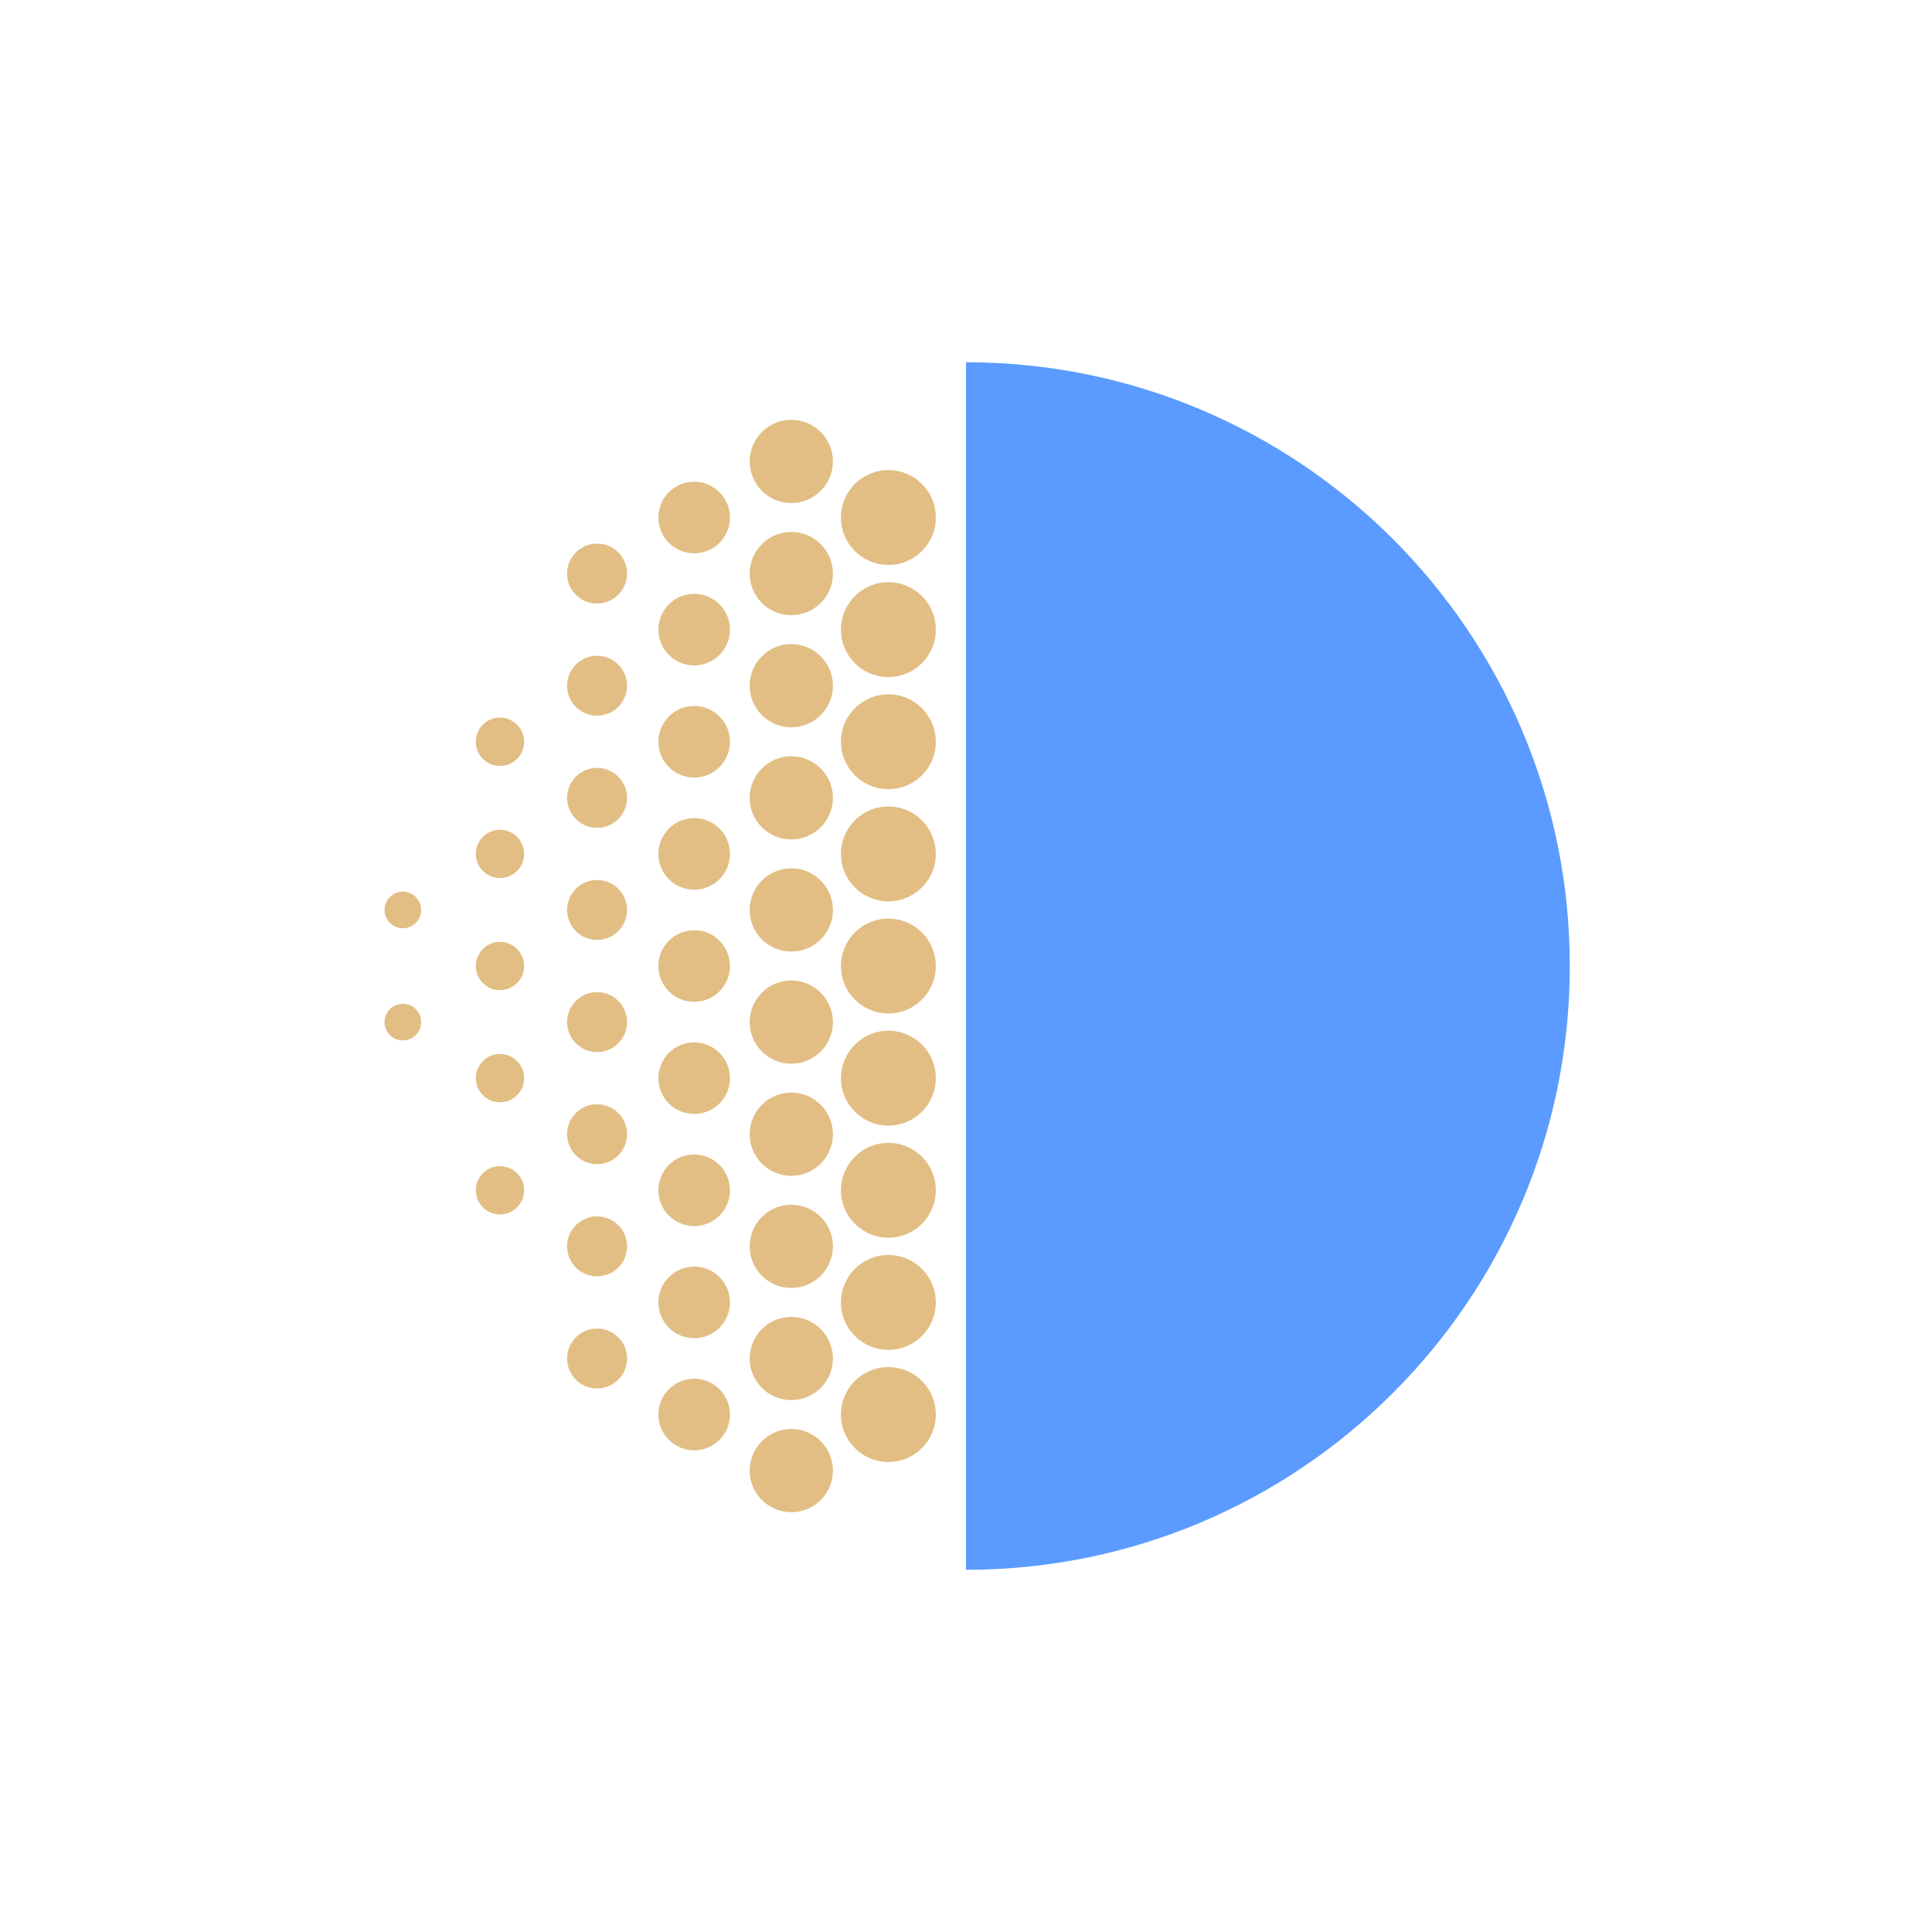
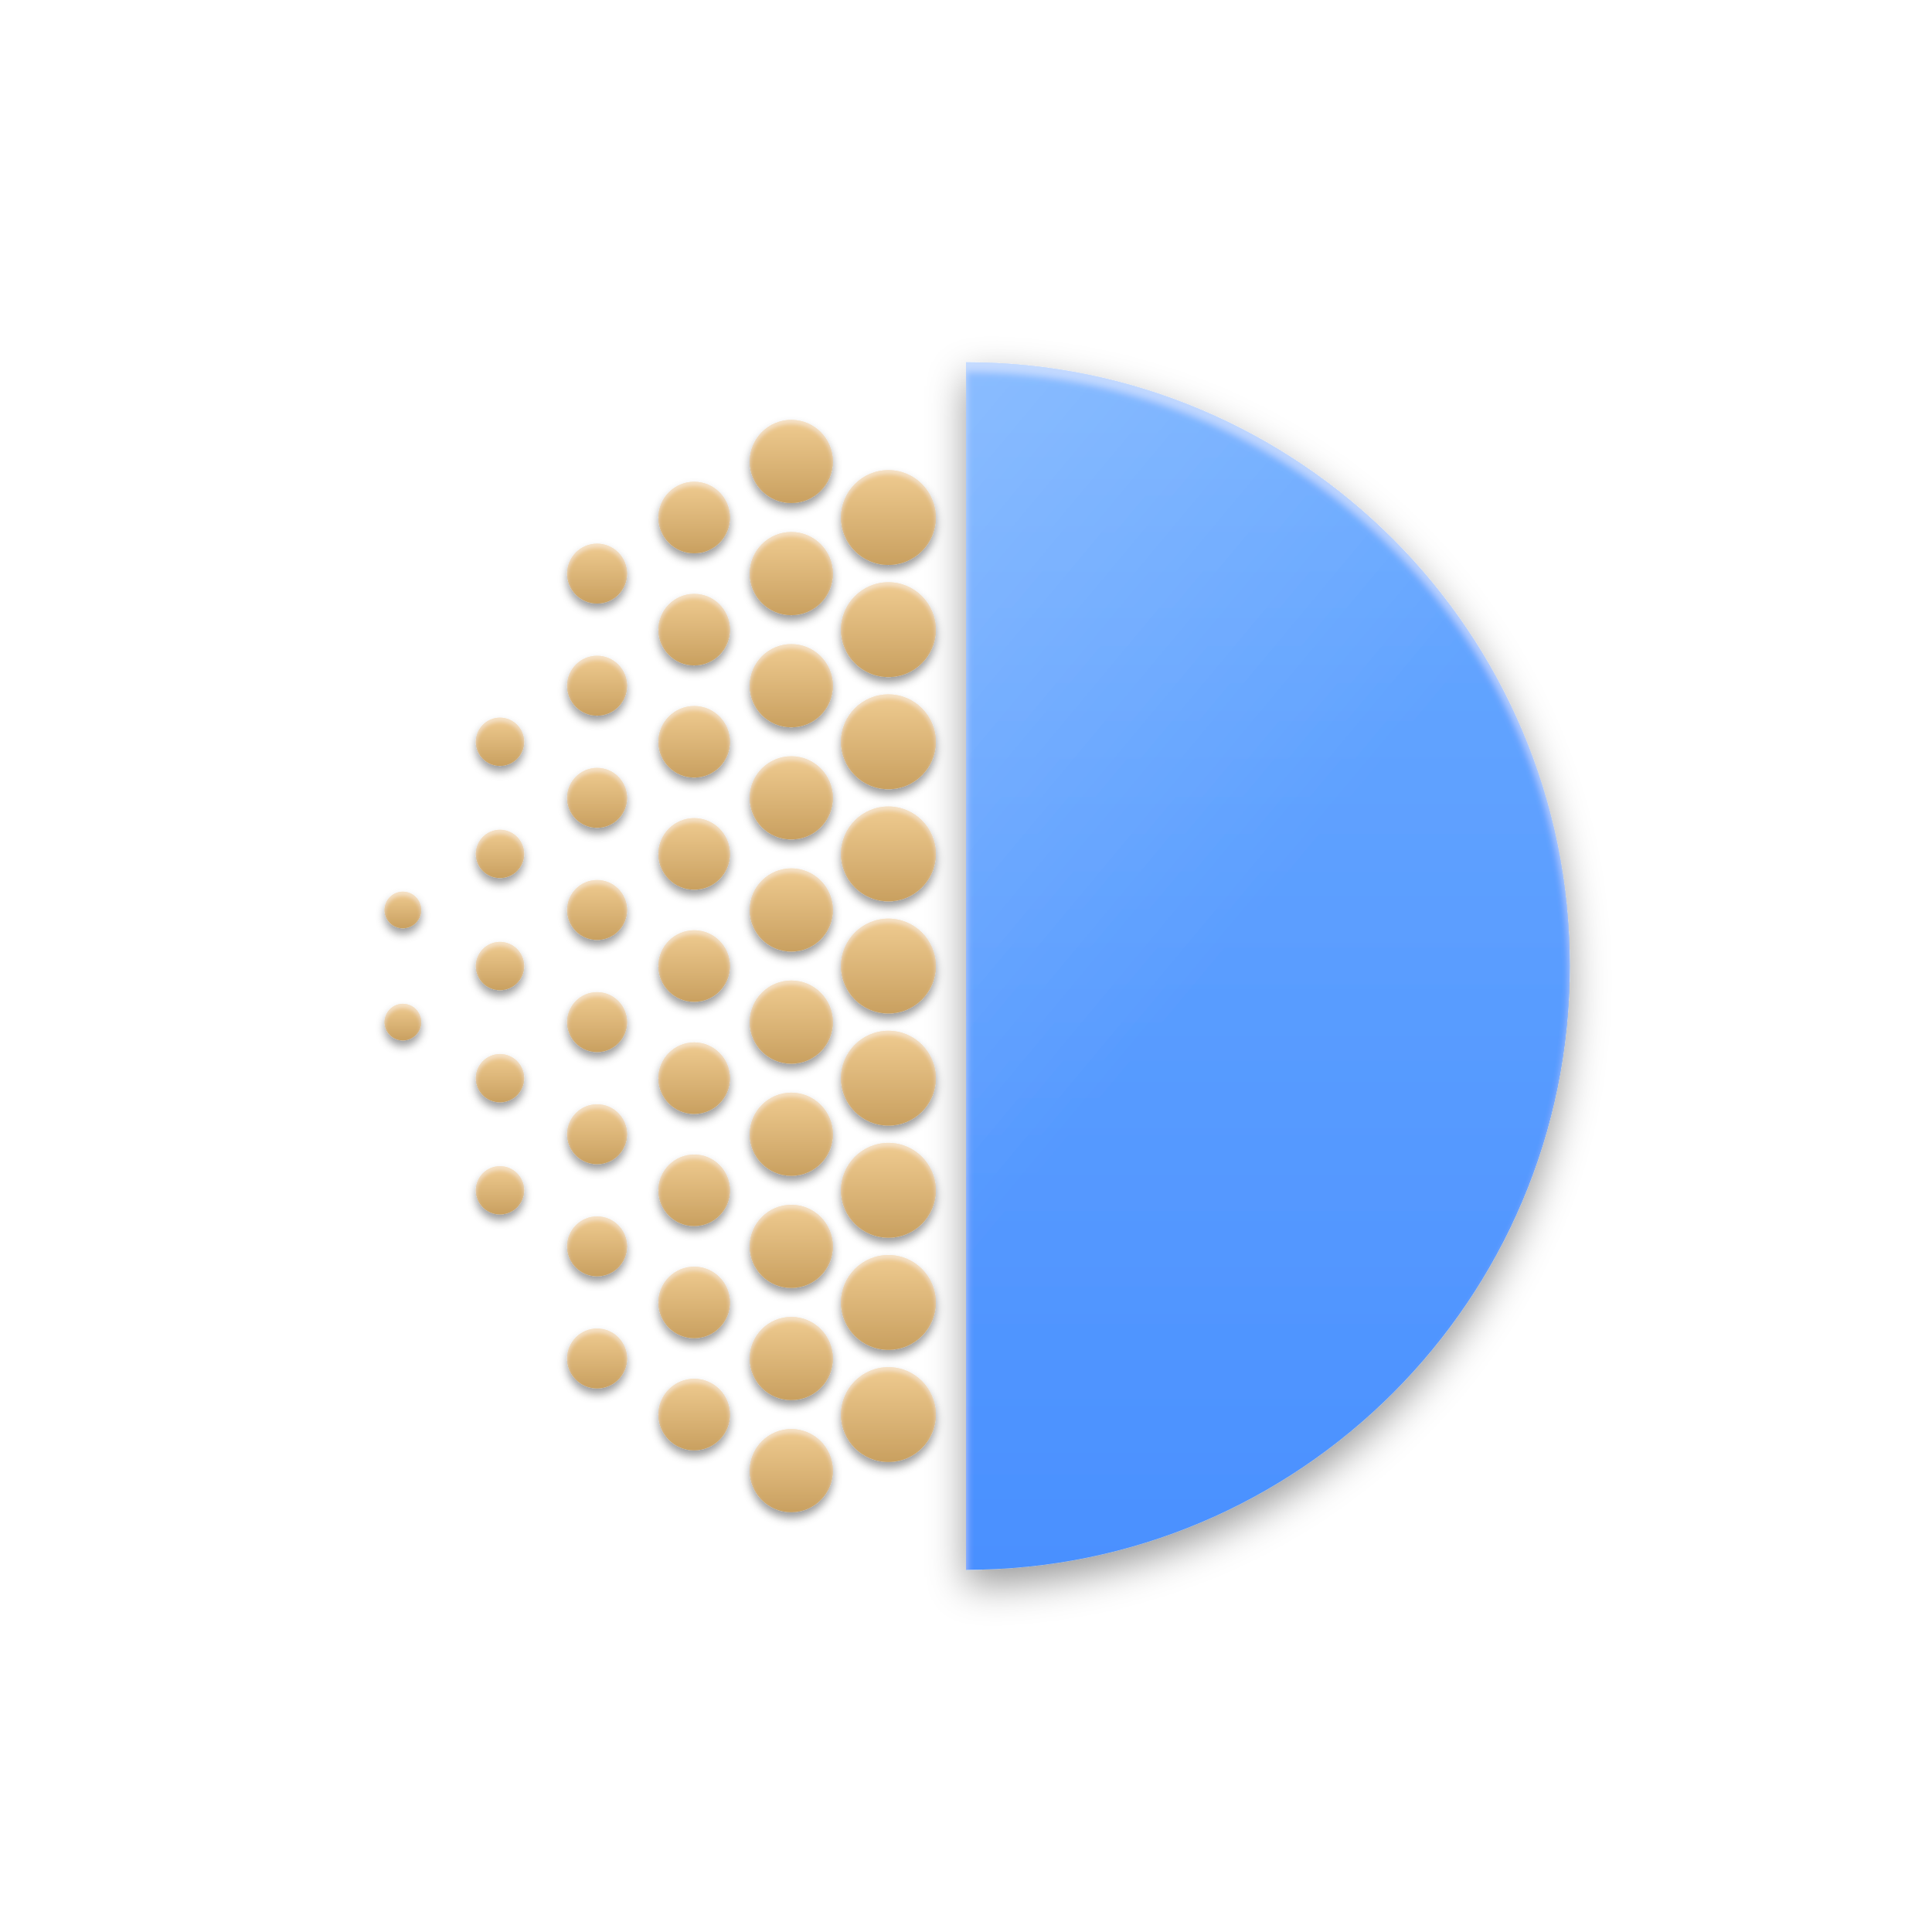
<svg xmlns="http://www.w3.org/2000/svg" width="1024" height="1024" viewBox="0 0 1024 1024">
+   <defs>
+     <linearGradient id="glass" x1="0" y1="0" x2="0" y2="1">
+       <stop offset="0" stop-color="#6AAAFF" />
+       <stop offset="1" stop-color="#4A90FF" />
+     </linearGradient>
+     <linearGradient id="sand" x1="0" y1="0" x2="0" y2="1">
+       <stop offset="0" stop-color="#EFCB90" />
+       <stop offset="1" stop-color="#C9A060" />
+     </linearGradient>
+     <linearGradient id="sheen" x1="0" y1="0" x2="0.6" y2="1">
+       <stop offset="0" stop-color="#FFFFFF" stop-opacity="0.22" />
+       <stop offset="0.55" stop-color="#FFFFFF" stop-opacity="0" />
+     </linearGradient>
+     <filter id="gs" x="-20%" y="-20%" width="140%" height="150%">
+       <feOffset dy="0.7" in="SourceAlpha" result="o" />
+       <feGaussianBlur stdDeviation="0.875" in="o" result="b" />
+       <feColorMatrix in="b" type="matrix" values="0 0 0 0 0 0 0 0 0 0 0 0 0 0 0 0 0 0 0.4 0" result="sh" />
+       <feGaussianBlur stdDeviation="0.175" in="SourceAlpha" result="ib" />
+       <feOffset dy="0.438" in="ib" result="io" />
+       <feComposite in="io" in2="SourceAlpha" operator="arithmetic" k2="-1" k3="1" result="in" />
+       <feColorMatrix in="in" type="matrix" values="0 0 0 0 1 0 0 0 0 1 0 0 0 0 1 0 0 0 0.4 0" result="hl" />
+       <feMerge>
+         <feMergeNode in="sh" />
+         <feMergeNode in="SourceGraphic" />
+         <feMergeNode in="hl" />
+       </feMerge>
+     </filter>
+     <filter id="ss" x="-20%" y="-20%" width="140%" height="150%">
+       <feOffset dy="0.262" in="SourceAlpha" result="o" />
+       <feGaussianBlur stdDeviation="0.219" in="o" result="b" />
+       <feColorMatrix in="b" type="matrix" values="0 0 0 0 0 0 0 0 0 0 0 0 0 0 0 0 0 0 0.4 0" result="sh" />
+       <feGaussianBlur stdDeviation="0.087" in="SourceAlpha" result="ib" />
+       <feOffset dy="0.175" in="ib" result="io" />
+       <feComposite in="io" in2="SourceAlpha" operator="arithmetic" k2="-1" k3="1" result="in" />
+       <feColorMatrix in="in" type="matrix" values="0 0 0 0 1 0 0 0 0 1 0 0 0 0 1 0 0 0 0.4 0" result="hl" />
+       <feMerge>
+         <feMergeNode in="sh" />
+         <feMergeNode in="SourceGraphic" />
+         <feMergeNode in="hl" />
+       </feMerge>
+     </filter>
+   </defs>
  <g transform="translate(146.286 146.286) scale(11.429)">
-     <path fill="#5B9BFF" d="M32 4A28 28 0 0 1 32 60Z" />
-     <path fill="#E2BE84" d="M26.2 11.2A2.2 2.2 0 1 0 30.6 11.2A2.2 2.2 0 1 0 26.2 11.2ZM26.2 16.4A2.2 2.2 0 1 0 30.6 16.4A2.2 2.2 0 1 0 26.2 16.4ZM26.2 21.6A2.2 2.2 0 1 0 30.6 21.6A2.2 2.2 0 1 0 26.2 21.6ZM26.2 26.8A2.2 2.2 0 1 0 30.6 26.8A2.2 2.2 0 1 0 26.2 26.8ZM26.2 32A2.2 2.2 0 1 0 30.6 32A2.2 2.2 0 1 0 26.2 32ZM26.2 37.2A2.2 2.2 0 1 0 30.6 37.2A2.2 2.2 0 1 0 26.2 37.2ZM26.2 42.4A2.2 2.2 0 1 0 30.6 42.4A2.2 2.2 0 1 0 26.2 42.4ZM26.2 47.6A2.2 2.2 0 1 0 30.6 47.6A2.2 2.2 0 1 0 26.2 47.6ZM26.2 52.8A2.2 2.2 0 1 0 30.6 52.8A2.2 2.2 0 1 0 26.2 52.8ZM21.967 8.6A1.93 1.93 0 1 0 25.827 8.6A1.93 1.93 0 1 0 21.967 8.6ZM21.967 13.8A1.93 1.93 0 1 0 25.827 13.8A1.93 1.93 0 1 0 21.967 13.8ZM21.967 19A1.93 1.93 0 1 0 25.827 19A1.93 1.93 0 1 0 21.967 19ZM21.967 24.2A1.93 1.93 0 1 0 25.827 24.2A1.93 1.93 0 1 0 21.967 24.2ZM21.967 29.4A1.93 1.93 0 1 0 25.827 29.4A1.93 1.93 0 1 0 21.967 29.4ZM21.967 34.6A1.93 1.93 0 1 0 25.827 34.6A1.93 1.93 0 1 0 21.967 34.6ZM21.967 39.8A1.93 1.93 0 1 0 25.827 39.8A1.93 1.93 0 1 0 21.967 39.8ZM21.967 45A1.93 1.93 0 1 0 25.827 45A1.93 1.93 0 1 0 21.967 45ZM21.967 50.2A1.93 1.93 0 1 0 25.827 50.2A1.93 1.93 0 1 0 21.967 50.2ZM21.967 55.4A1.93 1.93 0 1 0 25.827 55.4A1.93 1.93 0 1 0 21.967 55.4ZM17.733 11.2A1.66 1.66 0 1 0 21.053 11.2A1.66 1.66 0 1 0 17.733 11.2ZM17.733 16.4A1.66 1.66 0 1 0 21.053 16.4A1.66 1.66 0 1 0 17.733 16.4ZM17.733 21.6A1.66 1.66 0 1 0 21.053 21.6A1.66 1.66 0 1 0 17.733 21.6ZM17.733 26.8A1.66 1.66 0 1 0 21.053 26.8A1.66 1.66 0 1 0 17.733 26.8ZM17.733 32A1.66 1.66 0 1 0 21.053 32A1.66 1.66 0 1 0 17.733 32ZM17.733 37.2A1.66 1.66 0 1 0 21.053 37.2A1.66 1.66 0 1 0 17.733 37.2ZM17.733 42.4A1.66 1.66 0 1 0 21.053 42.4A1.66 1.66 0 1 0 17.733 42.4ZM17.733 47.6A1.66 1.66 0 1 0 21.053 47.6A1.66 1.66 0 1 0 17.733 47.6ZM17.733 52.8A1.66 1.66 0 1 0 21.053 52.8A1.66 1.66 0 1 0 17.733 52.8ZM13.5 13.8A1.39 1.39 0 1 0 16.28 13.8A1.39 1.39 0 1 0 13.5 13.8ZM13.5 19A1.39 1.39 0 1 0 16.28 19A1.39 1.39 0 1 0 13.5 19ZM13.5 24.2A1.39 1.39 0 1 0 16.28 24.2A1.39 1.39 0 1 0 13.5 24.2ZM13.5 29.4A1.39 1.39 0 1 0 16.28 29.4A1.39 1.39 0 1 0 13.5 29.4ZM13.5 34.6A1.39 1.39 0 1 0 16.28 34.6A1.39 1.39 0 1 0 13.5 34.6ZM13.5 39.8A1.39 1.39 0 1 0 16.28 39.8A1.39 1.39 0 1 0 13.5 39.8ZM13.5 45A1.39 1.39 0 1 0 16.28 45A1.39 1.39 0 1 0 13.5 45ZM13.5 50.2A1.39 1.39 0 1 0 16.28 50.2A1.39 1.39 0 1 0 13.5 50.2ZM9.267 21.6A1.12 1.12 0 1 0 11.507 21.6A1.12 1.12 0 1 0 9.267 21.6ZM9.267 26.8A1.12 1.12 0 1 0 11.507 26.8A1.12 1.12 0 1 0 9.267 26.8ZM9.267 32A1.12 1.12 0 1 0 11.507 32A1.12 1.12 0 1 0 9.267 32ZM9.267 37.2A1.12 1.12 0 1 0 11.507 37.2A1.12 1.12 0 1 0 9.267 37.2ZM9.267 42.4A1.12 1.12 0 1 0 11.507 42.4A1.12 1.12 0 1 0 9.267 42.4ZM5.033 29.4A0.85 0.85 0 1 0 6.733 29.4A0.85 0.85 0 1 0 5.033 29.4ZM5.033 34.6A0.85 0.85 0 1 0 6.733 34.6A0.85 0.85 0 1 0 5.033 34.6Z" />
+     <g filter="url(#gs)">
+       <path fill="url(#glass)" d="M32 4A28 28 0 0 1 32 60Z" />
+       <path fill="url(#sheen)" d="M32 4A28 28 0 0 1 32 60Z" />
+     </g>
+     <g filter="url(#ss)">
+       <circle cx="28.4" cy="11.2" r="2.2" fill="url(#sand)" />
+       <circle cx="28.4" cy="16.4" r="2.2" fill="url(#sand)" />
+       <circle cx="28.4" cy="21.6" r="2.2" fill="url(#sand)" />
+       <circle cx="28.4" cy="26.8" r="2.2" fill="url(#sand)" />
+       <circle cx="28.4" cy="32" r="2.2" fill="url(#sand)" />
+       <circle cx="28.4" cy="37.2" r="2.2" fill="url(#sand)" />
+       <circle cx="28.4" cy="42.4" r="2.2" fill="url(#sand)" />
+       <circle cx="28.4" cy="47.6" r="2.2" fill="url(#sand)" />
+       <circle cx="28.4" cy="52.8" r="2.2" fill="url(#sand)" />
+       <circle cx="23.897" cy="8.6" r="1.93" fill="url(#sand)" />
+       <circle cx="23.897" cy="13.8" r="1.93" fill="url(#sand)" />
+       <circle cx="23.897" cy="19" r="1.93" fill="url(#sand)" />
+       <circle cx="23.897" cy="24.2" r="1.93" fill="url(#sand)" />
+       <circle cx="23.897" cy="29.4" r="1.93" fill="url(#sand)" />
+       <circle cx="23.897" cy="34.6" r="1.93" fill="url(#sand)" />
+       <circle cx="23.897" cy="39.8" r="1.93" fill="url(#sand)" />
+       <circle cx="23.897" cy="45" r="1.93" fill="url(#sand)" />
+       <circle cx="23.897" cy="50.2" r="1.93" fill="url(#sand)" />
+       <circle cx="23.897" cy="55.4" r="1.93" fill="url(#sand)" />
+       <circle cx="19.393" cy="11.2" r="1.66" fill="url(#sand)" />
+       <circle cx="19.393" cy="16.4" r="1.66" fill="url(#sand)" />
+       <circle cx="19.393" cy="21.6" r="1.66" fill="url(#sand)" />
+       <circle cx="19.393" cy="26.8" r="1.66" fill="url(#sand)" />
+       <circle cx="19.393" cy="32" r="1.66" fill="url(#sand)" />
+       <circle cx="19.393" cy="37.2" r="1.66" fill="url(#sand)" />
+       <circle cx="19.393" cy="42.4" r="1.66" fill="url(#sand)" />
+       <circle cx="19.393" cy="47.6" r="1.66" fill="url(#sand)" />
+       <circle cx="19.393" cy="52.8" r="1.66" fill="url(#sand)" />
+       <circle cx="14.89" cy="13.8" r="1.39" fill="url(#sand)" />
+       <circle cx="14.89" cy="19" r="1.39" fill="url(#sand)" />
+       <circle cx="14.89" cy="24.2" r="1.39" fill="url(#sand)" />
+       <circle cx="14.89" cy="29.4" r="1.39" fill="url(#sand)" />
+       <circle cx="14.89" cy="34.6" r="1.39" fill="url(#sand)" />
+       <circle cx="14.89" cy="39.8" r="1.39" fill="url(#sand)" />
+       <circle cx="14.89" cy="45" r="1.39" fill="url(#sand)" />
+       <circle cx="14.89" cy="50.2" r="1.39" fill="url(#sand)" />
+       <circle cx="10.387" cy="21.6" r="1.12" fill="url(#sand)" />
+       <circle cx="10.387" cy="26.8" r="1.12" fill="url(#sand)" />
+       <circle cx="10.387" cy="32" r="1.12" fill="url(#sand)" />
+       <circle cx="10.387" cy="37.2" r="1.12" fill="url(#sand)" />
+       <circle cx="10.387" cy="42.4" r="1.12" fill="url(#sand)" />
+       <circle cx="5.883" cy="29.4" r="0.85" fill="url(#sand)" />
+       <circle cx="5.883" cy="34.6" r="0.85" fill="url(#sand)" />
+     </g>
  </g>
</svg>
